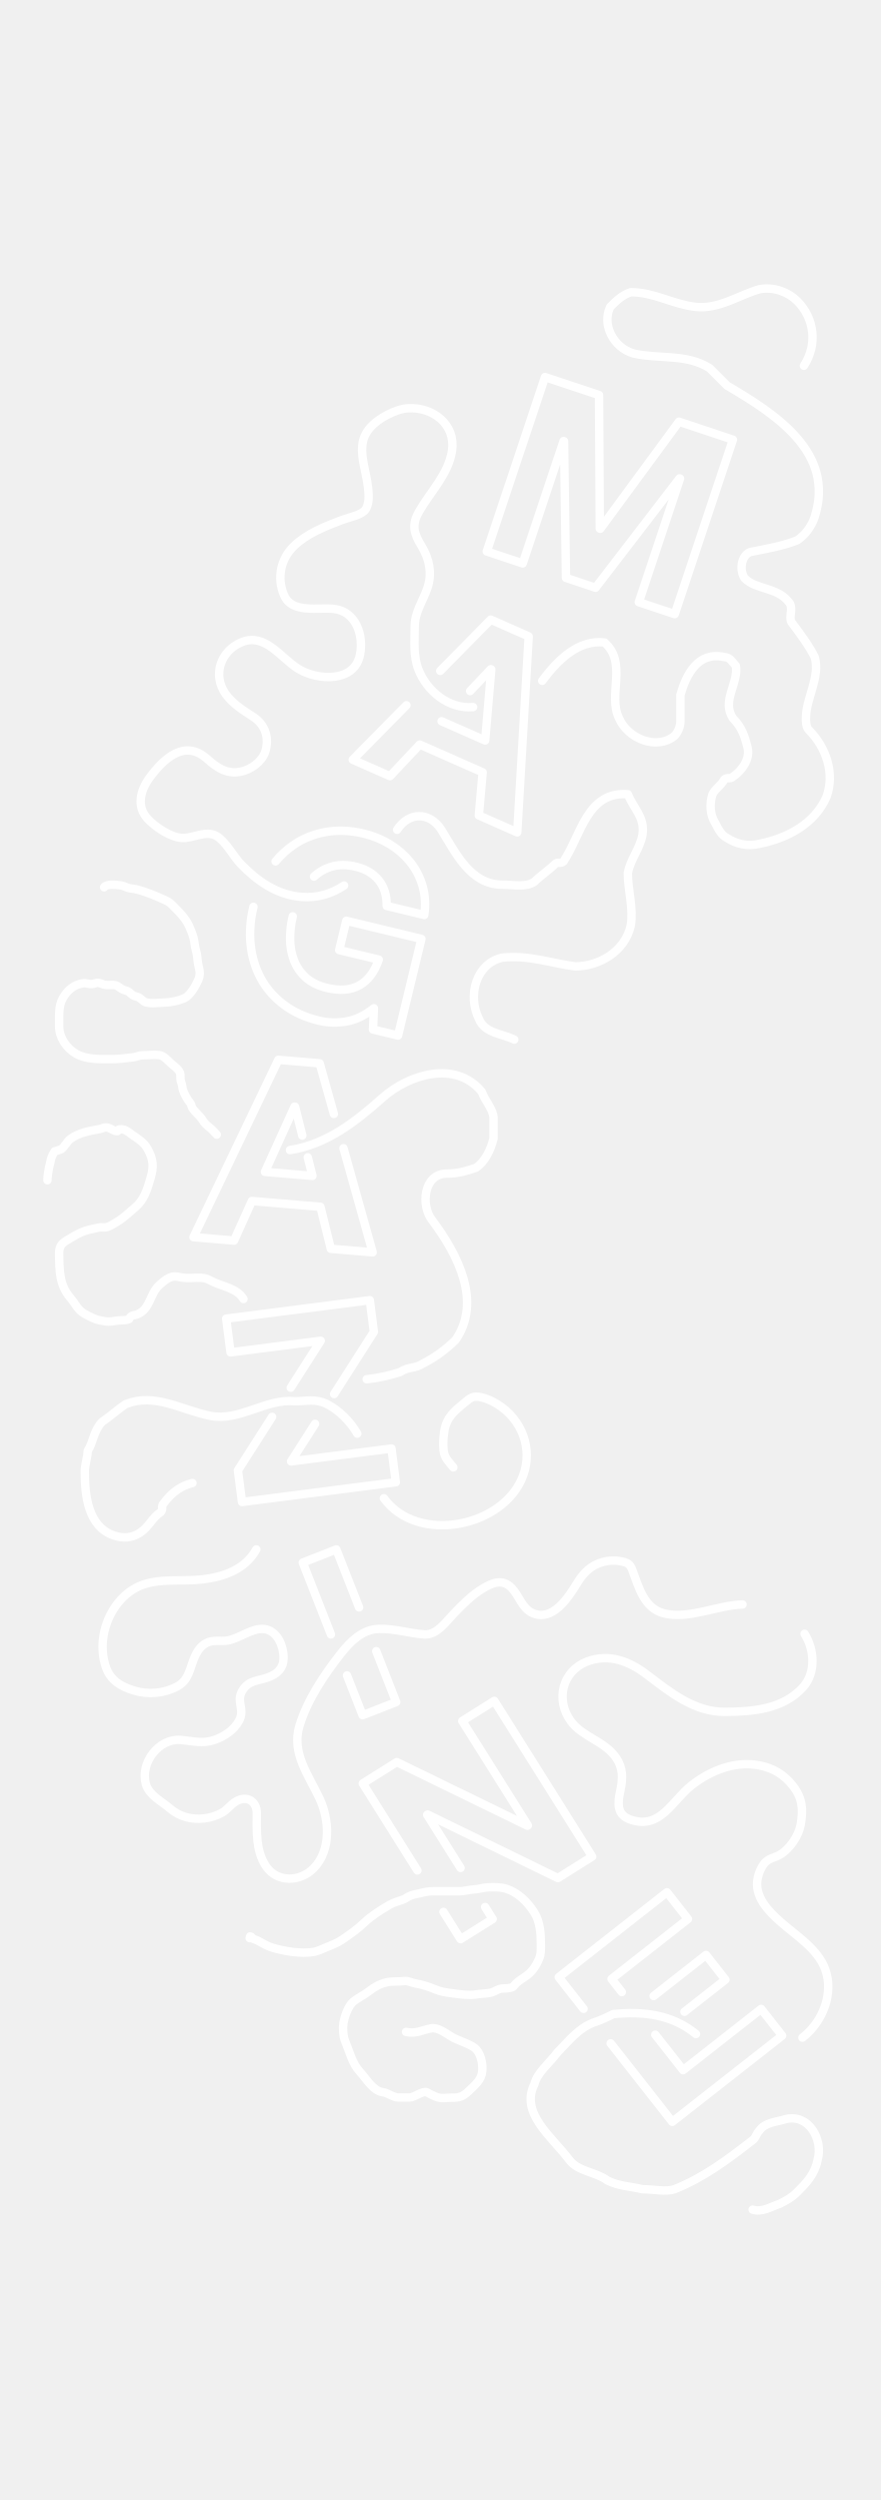
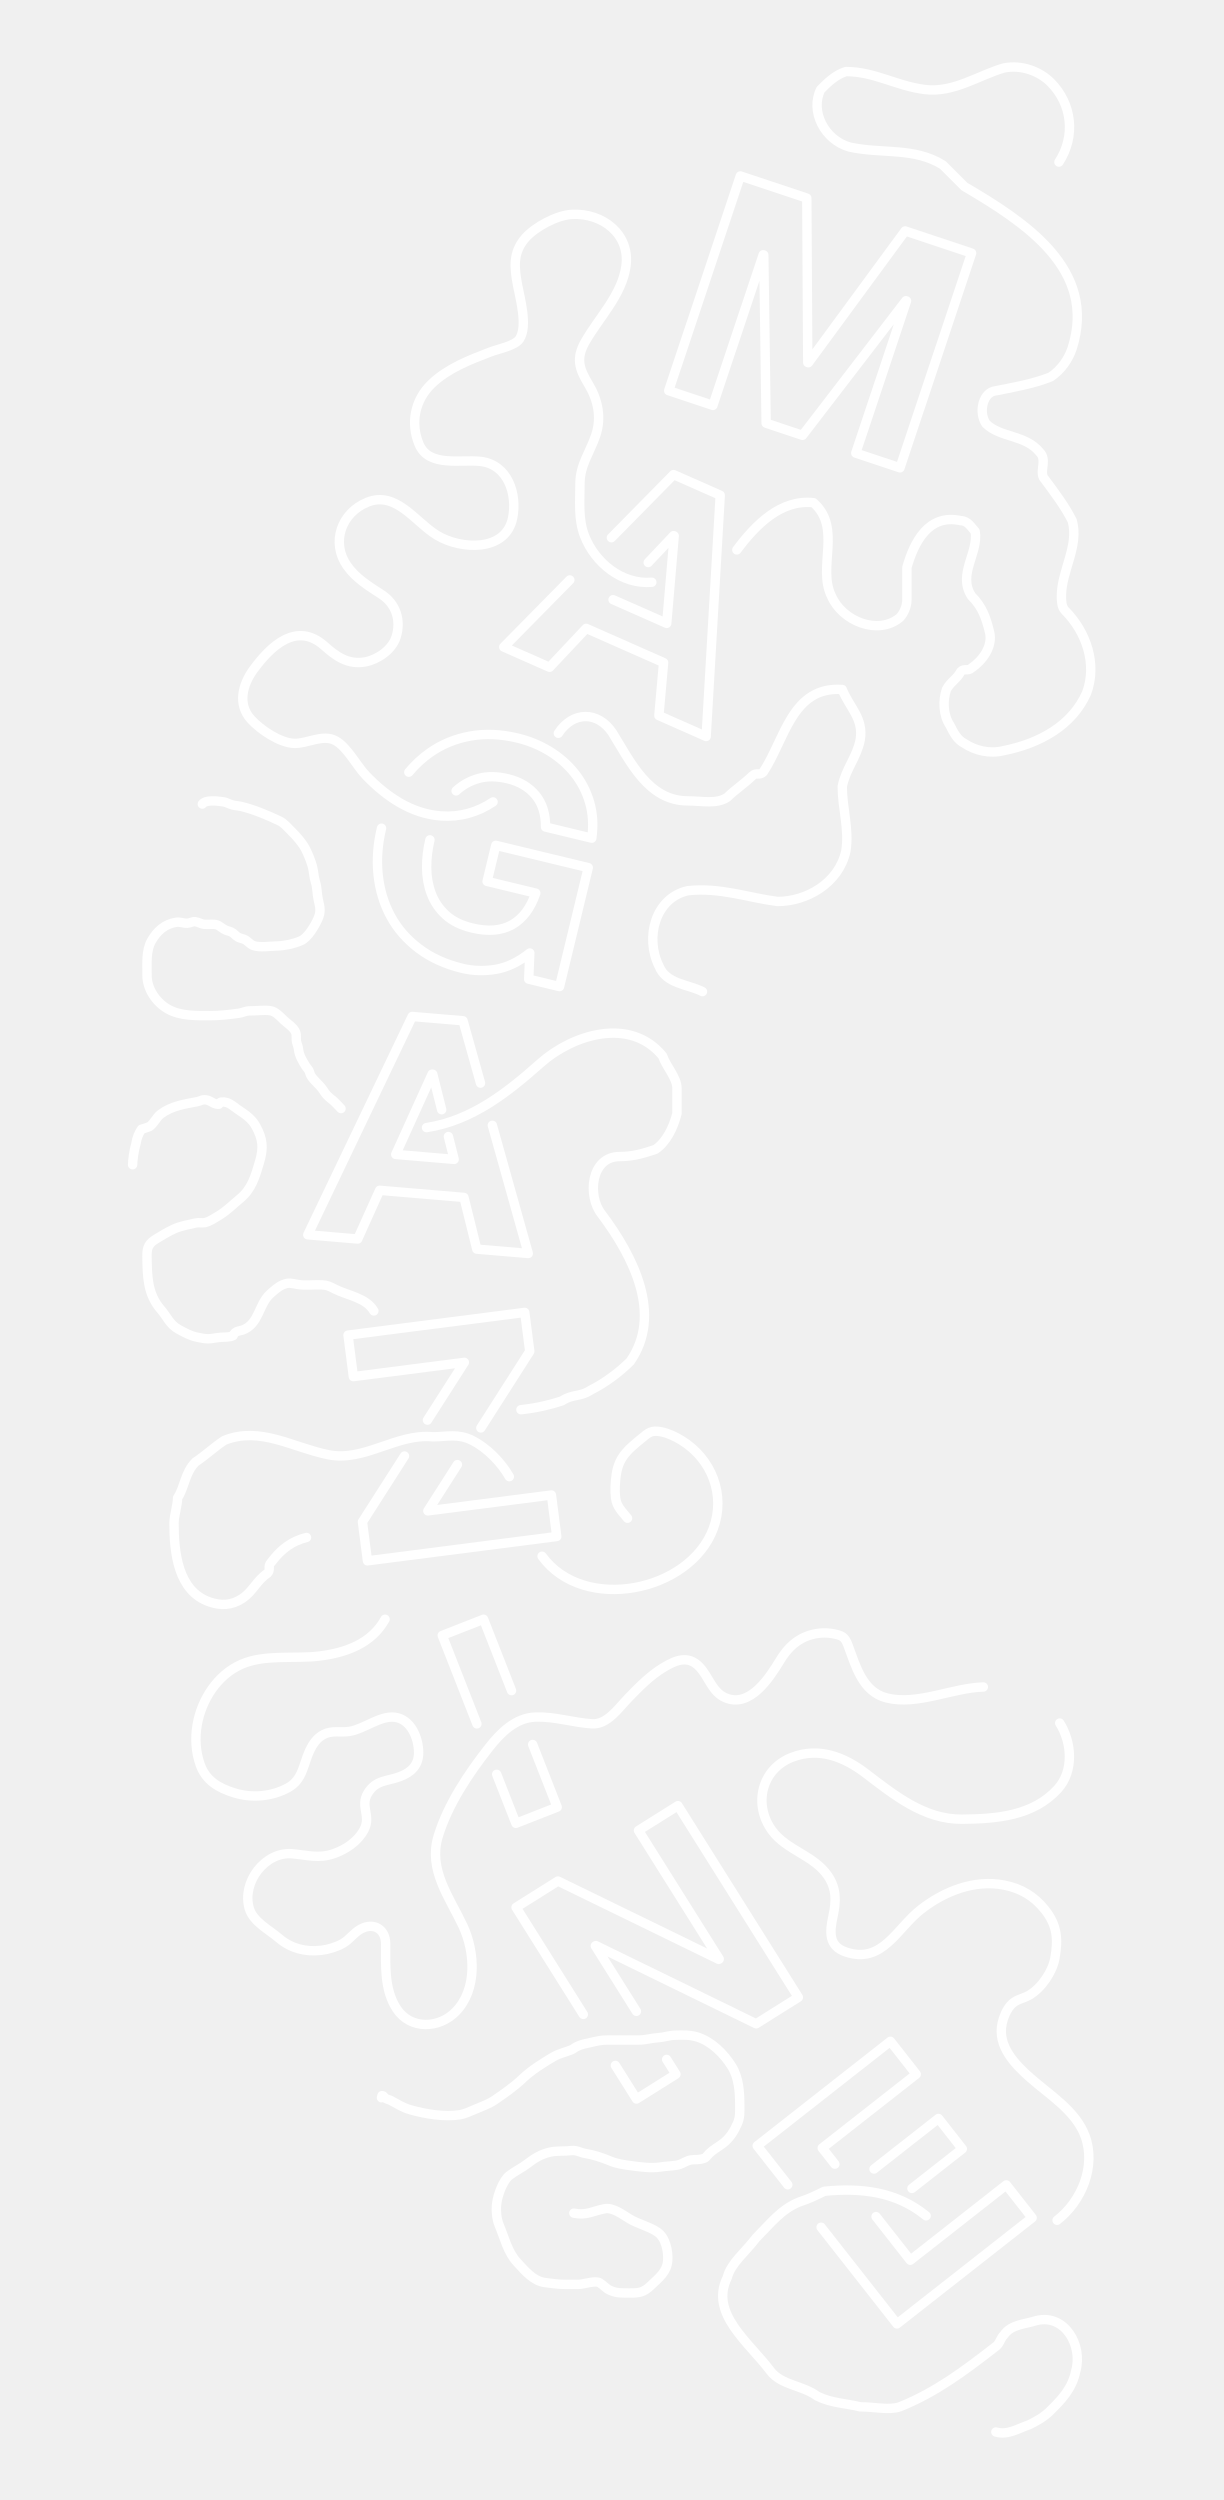
- <svg xmlns="http://www.w3.org/2000/svg" version="1.2" baseProfile="tiny" id="Calque_1" x="0px" y="0px" width="104.88px" height="297.641px" viewBox="0 0 104.88 297.641" xml:space="preserve">
+ <svg xmlns="http://www.w3.org/2000/svg" version="1.2" baseProfile="tiny" id="Calque_1" x="0px" y="0px" width="391.481px" height="800px" viewBox="-151.959 -251.179 391.481 800" xml:space="preserve">
  <g>
+     <path fill="none" stroke="#FFFFFF" stroke-width="3" stroke-linecap="round" stroke-linejoin="round" stroke-miterlimit="10" d="   M106.218-187.78l0.305,52.615l0.193,0.065l30.97-42.18l21.268,7.095l-22.923,68.712l-14.148-4.716l16.248-48.698l-0.193-0.063   l-33.09,43.076l-11.642-3.885l-0.755-53.833l-0.194-0.064l-16.087,48.213l-14.146-4.719l22.927-68.712L106.218-187.78z" />
+     <path fill="none" stroke="#FFFFFF" stroke-width="3" stroke-linecap="round" stroke-linejoin="round" stroke-miterlimit="10" d="   M43.691-79.113l19.886-20.195l14.939,6.604l-4.507,77.204l-15.125-6.686l1.509-16.967l-24.775-10.95L23.902-37.647L9.24-44.127   l21.139-21.467 M44.223-59.279l17.167,7.585l2.392-28l-0.186-0.082l-8.134,8.605" />
+     <path fill="none" stroke="#FFFFFF" stroke-width="3" stroke-linecap="round" stroke-linejoin="round" stroke-miterlimit="10" d="   M-21.143-4.073c2.03-2.435,4.309-4.535,6.834-6.302c3.767-2.642,8.033-4.392,12.799-5.259c4.767-0.867,9.847-0.65,15.236,0.651   c3.617,0.874,6.987,2.261,10.112,4.163c3.124,1.903,5.794,4.237,8.016,7c2.217,2.764,3.844,5.906,4.873,9.422   c1.028,3.518,1.255,7.333,0.685,11.436l-14.794-3.572c0.031-4.166-1.03-7.554-3.182-10.162c-2.154-2.606-5.104-4.364-8.851-5.268   C7.1-2.806,3.977-2.846,1.221-2.086c-2.757,0.76-5.168,2.09-7.227,3.994 M-14.382,17.576c-0.714,2.959-1.063,5.917-1.049,8.878   c0.016,2.961,0.51,5.744,1.482,8.342c0.973,2.601,2.511,4.869,4.62,6.804c2.105,1.936,4.901,3.324,8.388,4.164   c5.127,1.239,9.399,0.898,12.824-1.023c3.42-1.922,5.957-5.294,7.608-10.115L3.909,30.865l2.787-11.54l29.586,7.143l-9.194,38.067   l-9.862-2.38l0.352-8.371c-3.619,2.884-7.274,4.627-10.969,5.232C2.914,59.62-0.644,59.51-4.062,58.684   c-5.392-1.302-10.016-3.411-13.867-6.324c-3.854-2.914-6.863-6.368-9.026-10.372c-2.166-4.001-3.501-8.413-4.008-13.231   c-0.505-4.82-0.139-9.792,1.098-14.92" />
+     <path fill="none" stroke="#FFFFFF" stroke-width="3" stroke-linecap="round" stroke-linejoin="round" stroke-miterlimit="10" d="   M5.591,108.919l11.499,41.018l-16.478-1.395l-4.098-16.54l-26.989-2.287l-7.024,15.594l-15.972-1.354l33.409-69.863l16.276,1.378   l5.592,19.946 M-10.624,103.93l-2.858-11.363l-0.201-0.017l-11.646,25.69l18.702,1.584l-1.838-7.308" />
+     <path fill="none" stroke="#FFFFFF" stroke-width="3" stroke-linecap="round" stroke-linejoin="round" stroke-miterlimit="10" d="   M-14.101,201.577l6.907-10.81 M-15.176,203.259l1.075-1.682 M-5.587,217.495l-9.465,14.811l39.546-5.084l1.707,13.277l-60.574,7.79   l-1.605-12.478l13.46-21.062 M11.501,190.752l-9.591,15.011 M-7.194,190.768l3.831-5.995l-35.521,4.566l-1.708-13.284l56.551-7.266   l1.605,12.475l-6.062,9.488" />
+     <path fill="none" stroke="#FFFFFF" stroke-width="3" stroke-linecap="round" stroke-linejoin="round" stroke-miterlimit="10" d="   M18.493,307.058l7.856,20.047l-13.221,5.183l-6.15-15.691 M0.654,300.46l-11.094-28.302l13.221-5.185l8.954,22.845" />
+     <path fill="none" stroke="#FFFFFF" stroke-width="3" stroke-linecap="round" stroke-linejoin="round" stroke-miterlimit="10" d="   M34.702,393.431l-21.522-34.26l13.4-8.42l51.45,25.069l0.173-0.108l-25.85-41.15l12.628-7.933l38.533,61.336l-13.489,8.476   l-51.31-25.037l-0.172,0.107l13.151,20.932 M61.363,407.837l2.978,4.739l-12.629,7.931l-6.753-10.749" />
+     <path fill="none" stroke="#FFFFFF" stroke-width="3" stroke-linecap="round" stroke-linejoin="round" stroke-miterlimit="10" d="   M127.73,442.906l20.613-16.179l7.641,9.736l-16.122,12.651 M100.131,447.95l-9.783-12.467l42.617-33.447l8.271,10.538   l-30.087,23.61l4.048,5.161 M128.372,458.132l10.96,13.969l30.729-24.113l8.266,10.535l-43.257,33.946l-24.277-30.936" />
+     <path fill="none" stroke="#FFFFFF" stroke-width="3" stroke-linecap="round" stroke-linejoin="round" stroke-miterlimit="10" d="   M26.71-16.524c4.624-7.114,12.672-7.114,17.271-0.216C49.729-7.543,55.478,5.104,68.125,5.104c4.599,0,9.196,1.149,12.646-1.149   c2.3-2.3,5.749-4.599,8.049-6.898c1.148-1.15,2.298,0,3.447-1.15c6.898-10.347,9.198-27.591,25.294-26.442   c2.299,5.749,6.897,9.198,5.748,16.095c-1.149,5.749-4.599,9.198-5.748,14.947c0,6.898,2.299,13.796,1.149,20.694   c-2.3,10.346-12.646,16.095-21.844,16.095c-9.198-1.149-18.395-4.599-28.741-3.449c-10.348,2.299-13.797,14.945-9.198,24.143   c2.3,5.749,9.198,5.749,13.911,8.15" />
+     <path fill="none" stroke="#FFFFFF" stroke-width="3" stroke-linecap="round" stroke-linejoin="round" stroke-miterlimit="10" d="   M56.626-64.856c-9.561,0.812-18.166-6.221-21.521-14.816c-2.089-5.353-1.472-11.145-1.472-16.778c0-5.942,3.205-9.984,5.039-15.41   c1.916-5.67,0.734-11.375-2.332-16.406c-3.031-4.973-4.022-8.326-1.032-13.562c4.409-7.721,11.727-14.958,13.029-24.085   c1.473-10.328-7.521-17.188-17.291-16.667c-4.819,0.257-11.713,3.963-14.851,7.509c-4.123,4.662-3.58,9.51-2.527,15.16   c0.811,4.351,3.312,13.115,0.622,17.208c-1.438,2.187-6.793,3.181-9.347,4.157c-6.613,2.525-13.729,5.271-18.9,10.289   c-5.221,5.067-6.759,12.505-3.878,19.285c3.144,7.396,13.374,4.712,19.691,5.447c8.694,1.013,11.773,10.415,10.227,18.095   c-2.199,10.93-16.58,10.142-24.141,5.583c-7.034-4.242-13.141-14.381-22.388-10.607c-8.343,3.406-11.654,12.902-6.435,20.347   c2.777,3.965,7.016,6.562,11.002,9.15c4.599,2.984,6.393,8.252,4.644,13.696c-1.291,4.021-5.901,7.182-9.879,7.891   c-5.469,0.974-9.209-1.709-13.046-5.124c-8.869-7.893-17.156,0.04-22.631,7.493c-3.533,4.809-5.295,11.209-0.801,16.079   c3.049,3.303,9.141,7.447,13.733,7.622c4.242,0.161,9.18-3.104,13.287-0.849c3.741,2.055,6.722,7.997,9.73,11.133   c6.451,6.72,14.427,12.233,23.969,12.936c6.06,0.446,11.65-1.123,16.693-4.487" />
+     <path fill="none" stroke="#FFFFFF" stroke-width="3" stroke-linecap="round" stroke-linejoin="round" stroke-miterlimit="10" d="   M186.899-199.315c5.39-8.271,4.24-18.618-2.657-25.516c-3.449-3.449-9.199-5.748-14.947-4.598   c-8.048,2.299-16.095,8.047-25.292,6.898c-9.197-1.15-16.096-5.749-25.293-5.749c-3.449,1.15-5.749,3.449-8.048,5.749   c-3.449,6.897,1.149,16.095,9.197,18.394c10.348,2.3,20.694,0,29.892,5.749c2.299,2.299,4.599,4.599,6.898,6.898   c19.544,11.497,42.537,26.442,34.49,51.735c-1.15,3.449-3.448,6.898-6.897,9.198c-5.75,2.299-12.647,3.449-18.396,4.598   c-3.449,1.15-4.599,6.898-2.298,10.347c4.598,4.599,12.646,3.449,17.245,9.198c2.298,2.299,0,5.748,1.148,8.048   c3.449,4.598,6.898,9.197,9.198,13.796c2.299,8.047-3.448,16.095-3.448,24.143c0,1.149,0,3.449,1.148,4.599   c6.897,6.898,10.347,17.246,6.897,26.442c-4.598,10.347-14.944,16.096-26.442,18.395c-4.599,1.15-9.196,0-12.646-2.299   c-2.3-1.15-3.449-3.449-4.6-5.749c-2.299-3.449-2.299-8.048-1.148-11.497c1.148-2.299,3.448-3.449,4.598-5.748   c1.15-1.15,2.3,0,3.449-1.15c3.448-2.299,6.897-6.898,5.748-11.496c-1.148-4.6-2.3-8.048-5.748-11.497   c-4.599-6.898,2.299-13.796,1.15-20.694c-1.15-1.15-2.3-3.449-4.6-3.449c-10.348-2.3-14.945,6.898-17.244,14.946   c0,3.449,0,6.898,0,10.347c0,2.3-1.15,4.599-2.3,5.748c-6.898,5.749-18.395,1.15-21.844-6.897   c-4.599-9.197,3.449-21.844-5.749-29.892c-10.347-1.149-18.395,6.898-24.535,15.11" />
+     <path fill="none" stroke="#FFFFFF" stroke-width="3" stroke-linecap="round" stroke-linejoin="round" stroke-miterlimit="10" d="   M-32.322,168.322c-2.48-4.257-8.386-4.921-12.403-6.97c-1.73-0.88-2.413-1.28-4.238-1.374c-2.601-0.13-5.183,0.303-7.783-0.147   c-2.088-0.366-2.779-0.692-4.701,0.094c-1.392,0.568-3.011,1.994-4.107,2.998c-3.714,3.401-3.437,9.479-8.727,11.503   c-0.479,0.119-0.957,0.238-1.435,0.357c-0.831,0.191-1.38,0.671-1.646,1.45c-1.214,0.57-2.618,0.415-3.952,0.52   c-0.987,0.073-1.954,0.264-2.93,0.397c-1.839,0.25-2.895-0.104-4.625-0.423c-1.972-0.36-4.014-1.455-5.905-2.497   c-2.936-1.616-3.603-3.925-5.708-6.348c-4.358-5.019-4.333-10.711-4.443-17.062c-0.051-2.927,0.629-4.151,3.056-5.62   c1.742-1.055,3.714-2.24,5.513-3.075c2.077-0.964,4.802-1.45,7.007-1.947c1.013-0.228,1.955,0.061,2.911-0.114   c1.48-0.271,3.385-1.585,4.658-2.351c2.338-1.407,4.498-3.576,6.63-5.329c3.762-3.09,4.909-7.225,6.231-11.712   c1.335-4.527,1.099-7.318-1.157-11.445c-1.347-2.467-3.494-3.847-5.786-5.384c-1.07-0.717-2.237-1.83-3.499-2.193   c-0.575-0.183-1.16-0.242-1.756-0.175c-0.41,0.082-0.684,0.32-0.824,0.711c-1.386,0.107-2.289-0.907-3.562-1.293   c-1.55-0.471-2.229,0.246-3.303,0.452c-4.097,0.786-8.189,1.35-11.692,3.955c-1.434,1.066-2.231,3.121-3.642,4.04   c-0.833,0.318-1.681,0.597-2.541,0.838c-0.928,1.36-1.51,2.861-1.746,4.503c-0.679,2.264-1.091,5.542-1.1,6.858" />
+     <path fill="none" stroke="#FFFFFF" stroke-width="3" stroke-linecap="round" stroke-linejoin="round" stroke-miterlimit="10" d="   M-15.479,109.653c14.622-2.228,26.119-11.425,36.466-20.623c10.346-9.197,28.742-14.946,39.088-2.299   c1.15,3.449,4.6,6.898,4.6,10.347c0,2.299,0,5.748,0,8.047c-1.151,4.599-3.449,9.198-6.898,11.497   c-3.449,1.149-6.897,2.299-11.496,2.299c-9.198,0-10.347,12.646-5.749,18.395c10.347,13.797,19.543,32.191,9.197,47.138   c-3.449,3.449-8.048,6.898-12.646,9.196c-3.449,2.3-5.749,1.149-9.197,3.449c-3.449,1.149-8.048,2.3-13.148,2.827" />
+     <path fill="none" stroke="#FFFFFF" stroke-width="3" stroke-linecap="round" stroke-linejoin="round" stroke-miterlimit="10" d="   M-87.213,6.118c1.067-1.434,4.695-0.977,6.219-0.784c1.196,0.152,1.355,0.27,2.588,0.784c1.388,0.582,2.234,0.445,3.541,0.745   c4.11,0.948,8.542,2.852,12.339,4.646c1.497,0.706,2.625,2.126,3.783,3.269c1.683,1.66,3.604,3.805,4.676,5.979   c0.794,1.609,1.587,3.562,2.062,5.276c0.454,1.646,0.428,3.251,0.956,4.922c0.639,2.028,0.489,3.792,0.939,5.783   c0.535,2.356,0.968,3.681-0.115,6.129c-0.95,2.145-3.184,6.021-5.444,6.996c-2.305,0.992-5.198,1.613-7.704,1.67   c-2.085,0.046-5.495,0.582-7.491-0.131c-1.211-0.431-1.855-1.608-3.111-2.063c-0.896-0.323-1.126-0.245-1.864-0.668   c-0.752-0.432-1.352-1.282-2.142-1.623c-0.924-0.397-1.419-0.34-2.324-0.898c-1.646-1.013-1.79-1.588-3.833-1.556   c-0.755,0.011-1.553,0.056-2.306,0.016c-1.172-0.064-1.969-0.737-3.081-0.849c-0.906-0.09-1.573,0.444-2.461,0.491   c-1.347,0.071-2.24-0.515-3.672-0.291c-3.522,0.55-6.065,2.804-7.827,5.903c-1.812,3.188-1.382,7.299-1.426,10.926   c-0.053,4.409,2.815,8.737,6.738,10.961c3.932,2.229,8.972,2.081,13.479,2.081c3.313,0,5.942-0.36,9.041-0.752   c1.47-0.187,2.187-0.809,3.792-0.785c2.027,0.029,4.377-0.351,6.381-0.06c1.771,0.255,3.117,1.891,4.432,3.114   c1.191,1.109,3.091,2.261,3.69,3.811c0.394,1.015,0.047,2.12,0.322,3.175c0.231,0.887,0.5,1.324,0.602,2.268   c0.217,2.032,1.288,3.726,2.329,5.424c0.249,0.406,0.739,0.891,0.962,1.292c0.268,0.479,0.38,1.25,0.648,1.691   c1.042,1.72,2.852,2.942,3.946,4.653c0.918,1.438,1.501,2.005,2.852,3.065c0.964,0.759,1.896,1.833,2.867,2.837" />
    <g>
-       <path fill="none" stroke="#FFFFFF" stroke-linecap="round" stroke-linejoin="round" stroke-miterlimit="10" d="M71.318,47.051    l0.092,15.907l0.059,0.02l9.363-12.753l6.43,2.146l-6.931,20.774l-4.278-1.426l4.913-14.724l-0.059-0.019L70.904,70l-3.521-1.175    l-0.228-16.276l-0.059-0.02l-4.864,14.577l-4.277-1.427l6.932-20.774L71.318,47.051z" />
-       <path fill="none" stroke="#FFFFFF" stroke-linecap="round" stroke-linejoin="round" stroke-miterlimit="10" d="M52.413,79.905    l6.012-6.105l4.518,1.996l-1.363,23.343l-4.573-2.021l0.457-5.13l-7.491-3.311l-3.542,3.766l-4.433-1.959l6.391-6.49     M52.573,85.902l5.19,2.293l0.724-8.466l-0.056-0.024l-2.459,2.602" />
-       <path fill="none" stroke="#FFFFFF" stroke-linecap="round" stroke-linejoin="round" stroke-miterlimit="10" d="M32.81,102.594    c0.614-0.736,1.303-1.371,2.066-1.906c1.139-0.798,2.429-1.327,3.87-1.589c1.441-0.263,2.978-0.197,4.607,0.196    c1.093,0.265,2.112,0.684,3.057,1.259s1.752,1.281,2.424,2.116c0.67,0.836,1.162,1.785,1.473,2.849    c0.311,1.064,0.38,2.217,0.207,3.458l-4.473-1.08c0.01-1.26-0.311-2.284-0.962-3.073c-0.651-0.787-1.543-1.318-2.676-1.592    c-1.054-0.255-1.998-0.267-2.832-0.037s-1.562,0.632-2.185,1.208 M34.854,109.139c-0.216,0.895-0.322,1.789-0.317,2.684    c0.005,0.896,0.154,1.736,0.448,2.522s0.759,1.473,1.396,2.057c0.637,0.586,1.482,1.006,2.536,1.26    c1.55,0.374,2.842,0.271,3.877-0.31c1.034-0.581,1.801-1.601,2.3-3.059l-4.711-1.137l0.843-3.489l8.945,2.16l-2.78,11.509    l-2.982-0.719l0.106-2.531c-1.094,0.872-2.2,1.398-3.316,1.581c-1.117,0.183-2.193,0.149-3.226-0.1    c-1.63-0.394-3.028-1.031-4.192-1.912c-1.166-0.881-2.075-1.926-2.729-3.136c-0.655-1.21-1.059-2.544-1.212-4.001    c-0.153-1.457-0.042-2.961,0.332-4.511" />
-       <path fill="none" stroke="#FFFFFF" stroke-linecap="round" stroke-linejoin="round" stroke-miterlimit="10" d="M40.893,136.757    l3.477,12.401l-4.982-0.422l-1.239-5l-8.16-0.692l-2.124,4.715l-4.829-0.409l10.101-21.123l4.921,0.417l1.691,6.03     M35.991,135.248l-0.864-3.436l-0.061-0.005l-3.521,7.767l5.654,0.479l-0.556-2.21" />
-       <path fill="none" stroke="#FFFFFF" stroke-linecap="round" stroke-linejoin="round" stroke-miterlimit="10" d="M34.939,164.77    l2.088-3.268 M34.614,165.279l0.325-0.509 M37.513,169.584l-2.861,4.478l11.957-1.537l0.516,4.015l-18.314,2.355l-0.485-3.773    l4.07-6.368 M42.68,161.498l-2.9,4.538 M37.027,161.503l1.158-1.812l-10.739,1.381l-0.517-4.017l17.098-2.197l0.485,3.772    l-1.833,2.868" />
-       <path fill="none" stroke="#FFFFFF" stroke-linecap="round" stroke-linejoin="round" stroke-miterlimit="10" d="M44.794,196.663    l2.375,6.061l-3.998,1.567l-1.859-4.744 M39.4,194.668l-3.354-8.557l3.997-1.567l2.708,6.907" />
-       <path fill="none" stroke="#FFFFFF" stroke-linecap="round" stroke-linejoin="round" stroke-miterlimit="10" d="M49.695,222.777    l-6.507-10.358l4.051-2.545l15.557,7.579l0.052-0.033l-7.815-12.441l3.818-2.398l11.65,18.545l-4.079,2.562l-15.513-7.57    l-0.052,0.033l3.976,6.328 M57.756,227.133l0.9,1.434l-3.818,2.397l-2.042-3.25" />
-       <path fill="none" stroke="#FFFFFF" stroke-linecap="round" stroke-linejoin="round" stroke-miterlimit="10" d="M77.821,237.736    l6.232-4.892l2.311,2.943l-4.875,3.825 M69.478,239.261l-2.958-3.77l12.885-10.113l2.5,3.187l-9.097,7.139l1.224,1.561     M78.016,242.34l3.313,4.224l9.291-7.291l2.499,3.186l-13.078,10.264l-7.34-9.354" />
-       <path fill="none" stroke="#FFFFFF" stroke-linecap="round" stroke-linejoin="round" stroke-miterlimit="10" d="M47.278,98.829    c1.398-2.151,3.832-2.151,5.222-0.065c1.738,2.781,3.476,6.604,7.3,6.604c1.391,0,2.781,0.348,3.824-0.348    c0.695-0.695,1.738-1.391,2.433-2.086c0.348-0.348,0.695,0,1.043-0.348c2.085-3.128,2.781-8.342,7.647-7.994    c0.695,1.737,2.086,2.78,1.738,4.866c-0.348,1.738-1.391,2.781-1.738,4.519c0,2.086,0.695,4.172,0.348,6.257    c-0.695,3.129-3.824,4.866-6.604,4.866c-2.781-0.348-5.562-1.39-8.69-1.042c-3.128,0.694-4.171,4.519-2.781,7.299    c0.695,1.738,2.781,1.738,4.206,2.464" />
-       <path fill="none" stroke="#FFFFFF" stroke-linecap="round" stroke-linejoin="round" stroke-miterlimit="10" d="M56.324,84.216    c-2.891,0.246-5.493-1.881-6.507-4.479c-0.632-1.618-0.445-3.369-0.445-5.073c0-1.796,0.969-3.019,1.524-4.659    c0.579-1.714,0.222-3.438-0.705-4.96c-0.917-1.504-1.216-2.518-0.312-4.101c1.333-2.334,3.545-4.522,3.939-7.282    c0.446-3.122-2.274-5.196-5.228-5.039c-1.457,0.078-3.542,1.198-4.49,2.271c-1.247,1.409-1.083,2.875-0.764,4.583    c0.245,1.316,1.001,3.966,0.188,5.203c-0.435,0.661-2.054,0.962-2.826,1.257c-2,0.764-4.151,1.594-5.714,3.11    c-1.579,1.532-2.043,3.781-1.172,5.831c0.95,2.236,4.043,1.425,5.954,1.646c2.628,0.307,3.56,3.149,3.092,5.472    c-0.665,3.305-5.013,3.065-7.299,1.688c-2.126-1.282-3.973-4.349-6.769-3.207c-2.522,1.029-3.523,3.9-1.946,6.152    c0.84,1.198,2.122,1.983,3.327,2.766c1.391,0.902,1.933,2.495,1.404,4.142c-0.391,1.216-1.784,2.171-2.987,2.386    c-1.653,0.295-2.784-0.517-3.944-1.549c-2.681-2.387-5.187,0.012-6.842,2.265c-1.068,1.454-1.601,3.389-0.242,4.861    c0.922,0.999,2.764,2.252,4.152,2.305c1.283,0.049,2.775-0.938,4.017-0.257c1.131,0.622,2.032,2.418,2.942,3.366    c1.951,2.032,4.362,3.699,7.247,3.911c1.832,0.135,3.522-0.339,5.047-1.356" />
-       <path fill="none" stroke="#FFFFFF" stroke-linecap="round" stroke-linejoin="round" stroke-miterlimit="10" d="M95.711,43.562    c1.629-2.501,1.282-5.629-0.804-7.715c-1.043-1.043-2.781-1.737-4.519-1.391c-2.433,0.695-4.866,2.434-7.647,2.086    s-4.867-1.738-7.647-1.738c-1.043,0.348-1.738,1.043-2.433,1.738c-1.043,2.086,0.348,4.866,2.781,5.562    c3.128,0.695,6.257,0,9.038,1.738c0.695,0.695,1.391,1.391,2.085,2.086c5.909,3.476,12.861,7.994,10.428,15.642    c-0.348,1.043-1.043,2.086-2.085,2.781c-1.738,0.695-3.824,1.042-5.562,1.39c-1.042,0.348-1.39,2.086-0.695,3.129    c1.39,1.391,3.823,1.043,5.214,2.78c0.695,0.695,0,1.738,0.348,2.434c1.043,1.391,2.085,2.781,2.781,4.171    c0.695,2.434-1.043,4.867-1.043,7.3c0,0.348,0,1.043,0.348,1.391c2.086,2.086,3.128,5.214,2.086,7.995    c-1.391,3.128-4.519,4.866-7.995,5.562c-1.39,0.348-2.781,0-3.824-0.695c-0.695-0.348-1.042-1.043-1.39-1.738    c-0.695-1.043-0.695-2.433-0.348-3.476c0.348-0.695,1.043-1.043,1.391-1.738c0.347-0.348,0.695,0,1.042-0.348    c1.043-0.695,2.085-2.086,1.738-3.476c-0.348-1.391-0.695-2.434-1.738-3.477c-1.39-2.085,0.695-4.171,0.348-6.257    c-0.348-0.348-0.695-1.043-1.39-1.043c-3.128-0.694-4.519,2.086-5.214,4.52c0,1.042,0,2.085,0,3.128    c0,0.695-0.348,1.391-0.695,1.738c-2.085,1.738-5.562,0.348-6.604-2.086c-1.391-2.78,1.042-6.604-1.738-9.037    c-3.128-0.348-5.562,2.085-7.418,4.568" />
-       <path fill="none" stroke="#FFFFFF" stroke-linecap="round" stroke-linejoin="round" stroke-miterlimit="10" d="M28.99,154.716    c-0.75-1.287-2.535-1.487-3.75-2.106c-0.523-0.267-0.73-0.388-1.281-0.416c-0.787-0.039-1.567,0.092-2.353-0.045    c-0.631-0.11-0.84-0.209-1.421,0.028c-0.421,0.172-0.911,0.604-1.242,0.907c-1.123,1.028-1.039,2.866-2.639,3.478    c-0.145,0.036-0.289,0.072-0.434,0.108c-0.251,0.058-0.417,0.202-0.498,0.438c-0.368,0.172-0.792,0.125-1.195,0.156    c-0.298,0.022-0.591,0.08-0.886,0.12c-0.556,0.076-0.875-0.031-1.398-0.127c-0.596-0.109-1.214-0.44-1.785-0.755    c-0.888-0.489-1.089-1.188-1.726-1.92c-1.317-1.518-1.31-3.238-1.343-5.158c-0.016-0.884,0.19-1.254,0.924-1.699    c0.526-0.319,1.123-0.678,1.667-0.93c0.628-0.292,1.452-0.438,2.119-0.589c0.306-0.069,0.591,0.019,0.88-0.034    c0.448-0.082,1.023-0.479,1.409-0.711c0.707-0.425,1.36-1.081,2.004-1.611c1.137-0.935,1.484-2.185,1.884-3.541    c0.403-1.369,0.332-2.213-0.35-3.46c-0.407-0.746-1.057-1.163-1.75-1.628c-0.324-0.217-0.676-0.553-1.058-0.663    c-0.173-0.056-0.351-0.073-0.531-0.053c-0.124,0.025-0.207,0.097-0.249,0.215c-0.419,0.032-0.692-0.274-1.077-0.391    c-0.469-0.143-0.674,0.074-0.999,0.137c-1.238,0.237-2.476,0.408-3.535,1.195c-0.434,0.322-0.675,0.944-1.102,1.221    c-0.252,0.096-0.508,0.181-0.768,0.253c-0.28,0.411-0.457,0.865-0.528,1.361c-0.206,0.685-0.33,1.676-0.333,2.074" />
-       <path fill="none" stroke="#FFFFFF" stroke-linecap="round" stroke-linejoin="round" stroke-miterlimit="10" d="M34.522,136.978    c4.421-0.674,7.897-3.455,11.026-6.235c3.128-2.781,8.69-4.519,11.818-0.695c0.348,1.043,1.39,2.086,1.39,3.129    c0,0.694,0,1.737,0,2.433c-0.347,1.391-1.042,2.781-2.085,3.477c-1.043,0.347-2.085,0.694-3.476,0.694    c-2.781,0-3.128,3.824-1.738,5.562c3.128,4.17,5.909,9.732,2.781,14.251c-1.043,1.043-2.433,2.085-3.824,2.78    c-1.043,0.695-1.738,0.348-2.781,1.043c-1.043,0.348-2.433,0.695-3.975,0.854" />
-       <path fill="none" stroke="#FFFFFF" stroke-linecap="round" stroke-linejoin="round" stroke-miterlimit="10" d="M12.394,105.675    c0.323-0.433,1.419-0.295,1.88-0.237c0.362,0.046,0.41,0.082,0.782,0.237c0.42,0.176,0.676,0.134,1.071,0.225    c1.243,0.286,2.583,0.862,3.73,1.404c0.453,0.214,0.793,0.644,1.144,0.989c0.509,0.501,1.09,1.15,1.414,1.808    c0.24,0.486,0.48,1.077,0.624,1.595c0.137,0.498,0.129,0.983,0.289,1.488c0.193,0.613,0.148,1.147,0.284,1.749    c0.162,0.712,0.293,1.113-0.035,1.853c-0.287,0.648-0.963,1.821-1.646,2.115c-0.697,0.3-1.572,0.488-2.33,0.505    c-0.63,0.014-1.661,0.176-2.265-0.039c-0.366-0.13-0.561-0.486-0.941-0.624c-0.271-0.098-0.34-0.074-0.563-0.202    c-0.227-0.131-0.409-0.388-0.647-0.491c-0.279-0.12-0.429-0.103-0.703-0.271c-0.498-0.307-0.541-0.48-1.159-0.471    c-0.229,0.004-0.469,0.017-0.697,0.005c-0.354-0.02-0.595-0.223-0.932-0.256c-0.274-0.027-0.475,0.134-0.744,0.148    c-0.408,0.021-0.677-0.156-1.11-0.088c-1.065,0.166-1.834,0.848-2.367,1.785c-0.548,0.964-0.417,2.207-0.431,3.303    c-0.016,1.333,0.851,2.642,2.038,3.314c1.189,0.674,2.712,0.629,4.075,0.629c1.001,0,1.797-0.108,2.733-0.227    c0.444-0.057,0.661-0.245,1.146-0.237c0.613,0.009,1.324-0.106,1.93-0.018c0.535,0.077,0.942,0.571,1.34,0.942    c0.36,0.335,0.935,0.684,1.116,1.152c0.119,0.307,0.014,0.641,0.097,0.96c0.07,0.268,0.151,0.4,0.182,0.686    c0.065,0.614,0.389,1.126,0.704,1.64c0.075,0.123,0.223,0.27,0.291,0.39c0.081,0.145,0.115,0.378,0.196,0.512    c0.315,0.52,0.862,0.889,1.193,1.407c0.278,0.435,0.454,0.606,0.862,0.927c0.292,0.229,0.573,0.554,0.867,0.858" />
-       <g>
-         <path fill="none" stroke="#FFFFFF" stroke-linecap="round" stroke-linejoin="round" stroke-miterlimit="10" d="M45.704,178.447     c4.011,5.53,14.288,3.459,16.567-2.677c1.205-3.242-0.145-6.721-3.056-8.521c-0.588-0.363-1.295-0.705-1.976-0.84     c-0.947-0.187-1.227,0.073-1.904,0.635c-1.225,1.012-2.182,1.739-2.443,3.446c-0.111,0.724-0.163,1.564-0.077,2.291     c0.105,0.889,0.629,1.319,1.158,1.989" />
-         <path fill="none" stroke="#FFFFFF" stroke-linecap="round" stroke-linejoin="round" stroke-miterlimit="10" d="M22.913,176.633     c-1.35,0.341-2.392,1.036-3.435,2.427c-0.348,0.348,0,0.695-0.348,1.042c-1.042,0.695-1.39,1.738-2.433,2.434     s-2.085,0.695-3.128,0.348c-3.128-1.043-3.476-4.866-3.476-7.647c0-0.695,0.348-1.737,0.348-2.433     c0.695-1.043,0.695-2.434,1.738-3.477c1.043-0.695,1.738-1.391,2.781-2.085c3.476-1.391,6.604,0.694,10.08,1.39     s6.604-2.085,10.081-1.737c1.391,0,2.433-0.348,3.824,0.348c1.39,0.694,2.781,2.085,3.591,3.508" />
-       </g>
-       <path fill="none" stroke="#FFFFFF" stroke-linecap="round" stroke-linejoin="round" stroke-miterlimit="10" d="M82.861,242.264    c-2.9-2.375-6.376-2.723-9.853-2.375c-0.695,0.348-1.391,0.695-2.433,1.043c-1.738,0.695-2.781,2.085-4.171,3.476    c-1.043,1.391-2.433,2.434-2.781,3.823c-1.738,3.477,2.085,6.257,4.171,9.038c1.043,1.391,3.128,1.391,4.519,2.434    c1.391,0.695,2.781,0.695,4.171,1.042c1.39,0,2.781,0.348,3.823,0c3.476-1.39,6.257-3.476,9.385-5.909    c0.348-0.348,0.348-0.694,0.695-1.042c0.695-1.043,2.085-1.043,3.128-1.391c2.781-0.695,4.519,2.433,3.824,4.866    c-0.348,1.738-1.391,2.781-2.433,3.823c-0.695,0.695-1.391,1.043-2.086,1.391c-1.042,0.348-2.085,1.043-3.213,0.695" />
-       <path fill="none" stroke="#FFFFFF" stroke-linecap="round" stroke-linejoin="round" stroke-miterlimit="10" d="M95.786,194.59    c1.185,1.875,1.383,4.635-0.184,6.368c-2.381,2.635-5.973,2.904-9.261,2.934c-3.658,0.033-6.545-2.317-9.329-4.438    c-2.079-1.584-4.504-2.548-7.107-1.56c-2.949,1.119-3.814,4.559-1.942,7.11c1.396,1.903,4.062,2.388,5.401,4.375    c0.841,1.248,0.798,2.469,0.492,3.878c-0.338,1.558-0.447,2.911,1.235,3.481c3.542,1.201,4.917-2.279,7.264-4.111    c2.246-1.754,5.156-2.918,8.034-2.365c1.641,0.315,2.949,1.093,3.983,2.407c1.192,1.517,1.266,2.853,0.952,4.657    c-0.23,1.321-1.3,2.904-2.476,3.584c-0.669,0.388-1.33,0.393-1.861,1.043c-0.378,0.463-0.648,1.121-0.773,1.702    c-0.473,2.2,1.241,3.954,2.751,5.284c1.86,1.637,4.393,3.186,5.283,5.619c1.065,2.911-0.342,6.312-2.715,8.137" />
-       <path fill="none" stroke="#FFFFFF" stroke-linecap="round" stroke-linejoin="round" stroke-miterlimit="10" d="M30.515,184.543    c-1.301,2.361-3.82,3.253-6.358,3.563c-2.417,0.295-5.275-0.195-7.543,0.799c-2.315,1.015-3.854,3.409-4.278,5.845    c-0.224,1.287-0.147,2.639,0.295,3.873c0.551,1.537,1.778,2.254,3.302,2.723c1.71,0.527,3.638,0.36,5.214-0.511    c1.407-0.777,1.447-2.223,2.062-3.558c0.299-0.651,0.704-1.239,1.351-1.581c0.816-0.431,1.634-0.165,2.499-0.299    c1.416-0.218,2.953-1.541,4.388-1.372c1.576,0.186,2.319,2.026,2.315,3.435c-0.004,1.213-0.717,1.9-1.805,2.308    c-1.273,0.477-2.322,0.312-3.109,1.602c-0.782,1.281,0.346,2.191-0.369,3.543c-0.604,1.141-1.767,1.918-2.964,2.325    c-1.43,0.486-2.54,0.124-3.98-0.003c-2.631-0.231-4.896,2.751-4.162,5.283c0.376,1.299,1.898,2.05,2.87,2.884    c1.151,0.987,2.562,1.352,4.072,1.179c0.707-0.081,1.496-0.322,2.116-0.675c0.656-0.374,1.072-1.035,1.738-1.391    c1.282-0.685,2.4,0.048,2.403,1.422c0.004,2.114-0.152,4.435,1.066,6.298c1.328,2.032,4.107,1.931,5.722,0.268    c2.087-2.149,1.862-5.781,0.688-8.291c-1.303-2.783-3.38-5.434-2.396-8.663c0.939-3.085,2.935-6.067,4.915-8.588    c1.141-1.451,2.581-2.891,4.518-2.952c1.855-0.06,3.622,0.538,5.449,0.655c1.485,0.095,2.55-1.503,3.51-2.493    c1.043-1.076,2.105-2.167,3.398-2.949c1.201-0.726,2.386-1.215,3.476-0.084c0.913,0.945,1.228,2.43,2.502,2.992    c2.384,1.053,4.284-1.91,5.312-3.603c0.736-1.211,1.651-2.113,3.065-2.493c0.679-0.183,1.396-0.216,2.088-0.084    c0.841,0.158,1.116,0.31,1.401,1.06c0.755,1.991,1.385,4.556,3.771,5.152c2.949,0.737,6.362-0.981,9.345-1.062" />
-       <path fill="none" stroke="#FFFFFF" stroke-linecap="round" stroke-linejoin="round" stroke-miterlimit="10" d="M29.726,230.84    c0.018-0.068,0.035-0.137,0.052-0.204c0.219,0.02,0.18,0.17,0.35,0.27c0.169,0.1,0.337,0.115,0.511,0.207    c0.676,0.356,1.14,0.678,1.881,0.891c1.417,0.405,3.331,0.733,4.832,0.477c0.444-0.075,1.007-0.339,1.425-0.516    c0.596-0.253,1.364-0.531,1.882-0.885c0.906-0.617,1.93-1.328,2.742-2.112c0.785-0.758,2.007-1.53,2.972-2.093    c0.567-0.33,1.168-0.434,1.758-0.687c0.192-0.083,0.27-0.183,0.468-0.285c0.478-0.245,0.891-0.293,1.373-0.405    c0.597-0.141,0.989-0.243,1.636-0.241c0.459,0.003,0.919,0,1.378,0c0.544,0,1.089-0.009,1.633,0    c0.646,0.009,1.211-0.192,1.869-0.226c0.555-0.028,1.047-0.222,1.61-0.238c0.743-0.021,1.462-0.053,2.175,0.169    c1.392,0.432,2.562,1.603,3.329,2.816c0.707,1.118,0.789,2.53,0.79,3.812c0,0.668,0.041,1.141-0.229,1.754    c-0.334,0.761-0.741,1.409-1.394,1.91c-0.444,0.341-0.961,0.611-1.339,0.989c-0.365,0.365-0.242,0.428-0.801,0.542    c-0.429,0.088-0.81-0.015-1.247,0.15c-0.404,0.152-0.633,0.355-1.087,0.432c-0.489,0.083-1.034,0.088-1.536,0.169    c-0.927,0.15-1.923,0.004-2.843-0.116c-0.751-0.098-1.411-0.186-2.087-0.472c-0.699-0.297-1.62-0.594-2.358-0.711    c-0.509-0.081-0.856-0.347-1.372-0.283c-0.674,0.084-1.383-0.003-2.053,0.147c-0.821,0.185-1.488,0.563-2.146,1.081    c-0.577,0.455-1.252,0.754-1.817,1.199c-0.599,0.472-1.096,1.85-1.2,2.632c-0.089,0.675-0.034,1.523,0.227,2.143    c0.518,1.225,0.823,2.622,1.745,3.613c0.746,0.802,1.564,2.281,2.714,2.418c0.589,0.07,1.25,0.634,1.845,0.634    c0.459,0,0.919,0,1.379,0c0.502,0,1.621-0.874,2.052-0.609c0.384,0.236,0.565,0.303,1.03,0.508    c0.649,0.285,1.167,0.121,1.855,0.127c0.931,0.008,1.362-0.107,2.047-0.767c0.767-0.737,1.568-1.35,1.644-2.444    c0.063-0.913-0.191-2.231-0.999-2.784c-0.802-0.551-1.879-0.788-2.725-1.304c-0.645-0.394-1.576-1.109-2.361-0.965    c-1.156,0.213-1.758,0.682-2.997,0.428" />
+       <path fill="none" stroke="#FFFFFF" stroke-width="3" stroke-linecap="round" stroke-linejoin="round" stroke-miterlimit="10" d="    M21.501,246.812c13.267,18.292,47.257,11.441,54.795-8.854c3.983-10.723-0.479-22.227-10.109-28.18    c-1.944-1.204-4.282-2.333-6.536-2.777c-3.131-0.618-4.056,0.242-6.297,2.097c-4.049,3.349-7.214,5.755-8.08,11.4    c-0.367,2.392-0.538,5.174-0.254,7.576c0.347,2.939,2.079,4.363,3.829,6.579" />
+       <path fill="none" stroke="#FFFFFF" stroke-width="3" stroke-linecap="round" stroke-linejoin="round" stroke-miterlimit="10" d="    M-53.877,240.81c-4.462,1.128-7.912,3.426-11.36,8.025c-1.15,1.149,0,2.299-1.15,3.449c-3.449,2.299-4.598,5.748-8.047,8.047    c-3.449,2.301-6.898,2.301-10.347,1.15c-10.347-3.449-11.497-16.095-11.497-25.294c0-2.298,1.15-5.747,1.15-8.047    c2.299-3.448,2.299-8.047,5.749-11.496c3.449-2.3,5.748-4.599,9.197-6.898c11.497-4.599,21.844,2.3,33.341,4.599    c11.497,2.3,21.844-6.898,33.341-5.748c4.599,0,8.047-1.15,12.646,1.149c4.599,2.3,9.197,6.898,11.876,11.602" />
    </g>
+     <path fill="none" stroke="#FFFFFF" stroke-width="3" stroke-linecap="round" stroke-linejoin="round" stroke-miterlimit="10" d="   M144.398,457.884c-9.593-7.856-21.09-9.006-32.587-7.856c-2.299,1.15-4.599,2.3-8.048,3.449c-5.748,2.3-9.197,6.898-13.796,11.497   c-3.448,4.599-8.047,8.048-9.197,12.646c-5.748,11.497,6.897,20.693,13.796,29.892c3.449,4.598,10.347,4.598,14.946,8.047   c4.599,2.301,9.197,2.301,13.796,3.449c4.599,0,9.197,1.15,12.646,0c11.497-4.598,20.694-11.496,31.042-19.544   c1.148-1.15,1.148-2.299,2.298-3.449c2.3-3.448,6.898-3.448,10.348-4.599c9.197-2.299,14.946,8.048,12.646,16.096   c-1.149,5.749-4.598,9.197-8.047,12.646c-2.301,2.299-4.6,3.449-6.898,4.598c-3.449,1.15-6.898,3.449-10.63,2.301" />
+     <path fill="none" stroke="#FFFFFF" stroke-width="3" stroke-linecap="round" stroke-linejoin="round" stroke-miterlimit="10" d="   M187.146,300.202c3.918,6.199,4.575,15.329-0.606,21.062c-7.877,8.716-19.757,9.607-30.633,9.703   c-12.098,0.11-21.647-7.664-30.854-14.68c-6.875-5.239-14.897-8.426-23.505-5.158c-9.755,3.702-12.615,15.075-6.423,23.516   c4.619,6.297,13.434,7.897,17.863,14.471c2.782,4.127,2.641,8.167,1.628,12.826c-1.12,5.15-1.479,9.629,4.085,11.514   c11.714,3.973,16.262-7.538,24.024-13.599c7.43-5.8,17.052-9.648,26.569-7.82c5.43,1.042,9.757,3.615,13.175,7.962   c3.94,5.015,4.188,9.434,3.148,15.402c-0.762,4.372-4.301,9.605-8.187,11.855c-2.216,1.283-4.4,1.296-6.156,3.447   c-1.252,1.531-2.145,3.709-2.558,5.631c-1.564,7.276,4.103,13.078,9.1,17.477c6.152,5.414,14.528,10.536,17.475,18.586   c3.523,9.628-1.134,20.874-8.98,26.913" />
+     <path fill="none" stroke="#FFFFFF" stroke-width="3" stroke-linecap="round" stroke-linejoin="round" stroke-miterlimit="10" d="   M-28.733,266.972c-4.305,7.81-12.634,10.76-21.028,11.786c-7.996,0.975-17.449-0.646-24.95,2.643   c-7.656,3.355-12.746,11.274-14.15,19.332c-0.741,4.254-0.488,8.729,0.977,12.811c1.823,5.081,5.882,7.455,10.919,9.004   c5.656,1.742,12.031,1.192,17.245-1.688c4.656-2.574,4.787-7.352,6.819-11.77c0.99-2.152,2.329-4.098,4.467-5.227   c2.698-1.427,5.402-0.549,8.265-0.988c4.684-0.72,9.766-5.1,14.513-4.54c5.21,0.612,7.669,6.703,7.657,11.361   c-0.013,4.011-2.37,6.283-5.969,7.63c-4.211,1.577-7.681,1.033-10.283,5.298c-2.586,4.239,1.145,7.249-1.221,11.719   c-1.998,3.772-5.844,6.343-9.805,7.69c-4.731,1.607-8.399,0.409-13.164-0.011c-8.701-0.767-16.194,9.098-13.765,17.474   c1.246,4.296,6.279,6.782,9.494,9.539c3.806,3.267,8.474,4.471,13.468,3.897c2.337-0.267,4.948-1.065,7-2.231   c2.168-1.235,3.545-3.424,5.748-4.599c4.238-2.264,7.938,0.159,7.947,4.702c0.013,6.994-0.503,14.668,3.526,20.831   c4.392,6.721,13.584,6.386,18.924,0.885c6.903-7.109,6.161-19.12,2.276-27.421c-4.309-9.207-11.179-17.971-7.924-28.655   c3.106-10.203,9.707-20.067,16.255-28.402c3.772-4.801,8.536-9.562,14.941-9.766c6.136-0.195,11.979,1.78,18.021,2.167   c4.913,0.313,8.432-4.969,11.607-8.242c3.453-3.562,6.963-7.168,11.239-9.755c3.972-2.403,7.891-4.02,11.496-0.281   c3.018,3.128,4.062,8.038,8.275,9.898c7.887,3.479,14.168-6.316,17.568-11.915c2.434-4.005,5.461-6.99,10.137-8.247   c2.248-0.604,4.62-0.713,6.907-0.278c2.783,0.525,3.689,1.023,4.633,3.505c2.499,6.586,4.583,15.066,12.474,17.043   c9.754,2.438,21.042-3.247,30.906-3.514" />
+     <path fill="none" stroke="#FFFFFF" stroke-width="3" stroke-linecap="round" stroke-linejoin="round" stroke-miterlimit="10" d="   M-29.888,420.099c0.057-0.227,0.115-0.455,0.172-0.679c0.726,0.065,0.595,0.563,1.159,0.894c0.56,0.327,1.116,0.382,1.69,0.686   c2.234,1.176,3.769,2.24,6.221,2.943c4.685,1.34,11.015,2.428,15.98,1.579c1.47-0.253,3.333-1.123,4.712-1.706   c1.972-0.838,4.512-1.757,6.227-2.927c2.997-2.044,6.383-4.393,9.067-6.987c2.597-2.507,6.64-5.062,9.829-6.922   c1.874-1.093,3.864-1.435,5.814-2.271c0.635-0.272,0.891-0.604,1.549-0.941c1.581-0.811,2.946-0.97,4.54-1.342   c1.977-0.463,3.271-0.806,5.411-0.795c1.519,0.007,3.039,0,4.56,0c1.8,0,3.602-0.03,5.401-0.003   c2.136,0.031,4.004-0.636,6.181-0.745c1.834-0.094,3.464-0.734,5.324-0.788c2.459-0.07,4.837-0.174,7.193,0.56   c4.603,1.427,8.475,5.298,11.01,9.313c2.338,3.7,2.611,8.369,2.613,12.608c0.001,2.209,0.136,3.77-0.759,5.8   c-1.104,2.515-2.45,4.662-4.608,6.318c-1.471,1.127-3.18,2.021-4.43,3.271c-1.205,1.206-0.798,1.415-2.648,1.792   c-1.418,0.29-2.677-0.047-4.121,0.498c-1.337,0.503-2.097,1.175-3.598,1.429c-1.615,0.274-3.418,0.29-5.078,0.557   c-3.066,0.497-6.36,0.014-9.404-0.383c-2.484-0.324-4.667-0.614-6.902-1.561c-2.313-0.981-5.358-1.965-7.801-2.352   c-1.683-0.269-2.83-1.147-4.537-0.937c-2.23,0.278-4.574-0.009-6.792,0.487c-2.717,0.611-4.923,1.863-7.099,3.577   c-1.909,1.504-4.141,2.492-6.01,3.966c-1.981,1.561-3.625,6.116-3.968,8.705c-0.296,2.229-0.113,5.038,0.751,7.086   c1.711,4.05,2.723,8.672,5.771,11.948c2.469,2.652,5.176,6.021,8.977,6.473c1.949,0.231,4.133,0.569,6.101,0.569   c1.52,0,3.042,0,4.562,0c1.66,0,5.36-1.363,6.785-0.487c1.271,0.78,1.869,1.763,3.409,2.44c2.145,0.945,3.857,0.787,6.135,0.807   c3.077,0.022,4.503-0.168,6.769-2.349c2.534-2.438,5.187-4.372,5.437-7.992c0.209-3.02-0.631-7.33-3.302-9.159   c-2.654-1.822-6.215-2.578-9.015-4.285c-2.131-1.3-5.211-3.661-7.81-3.183c-3.822,0.705-5.816,2.261-9.911,1.421" />
  </g>
</svg>
